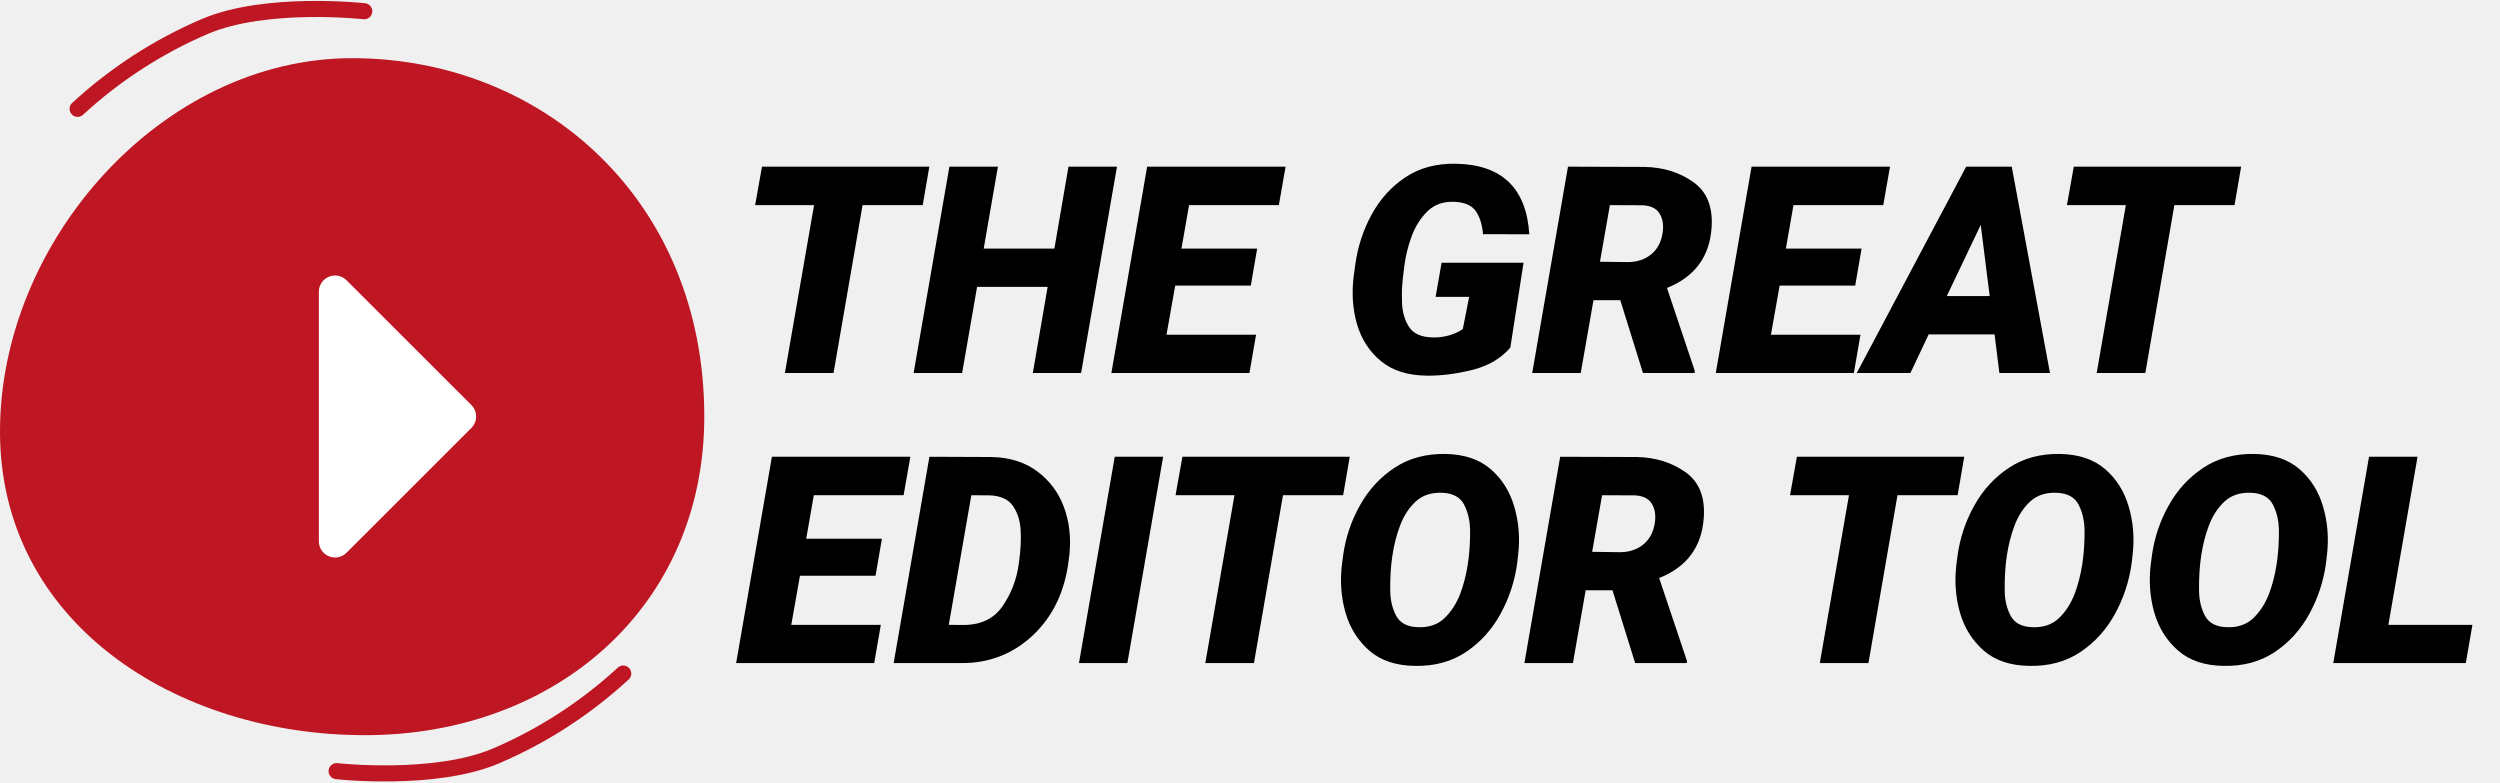
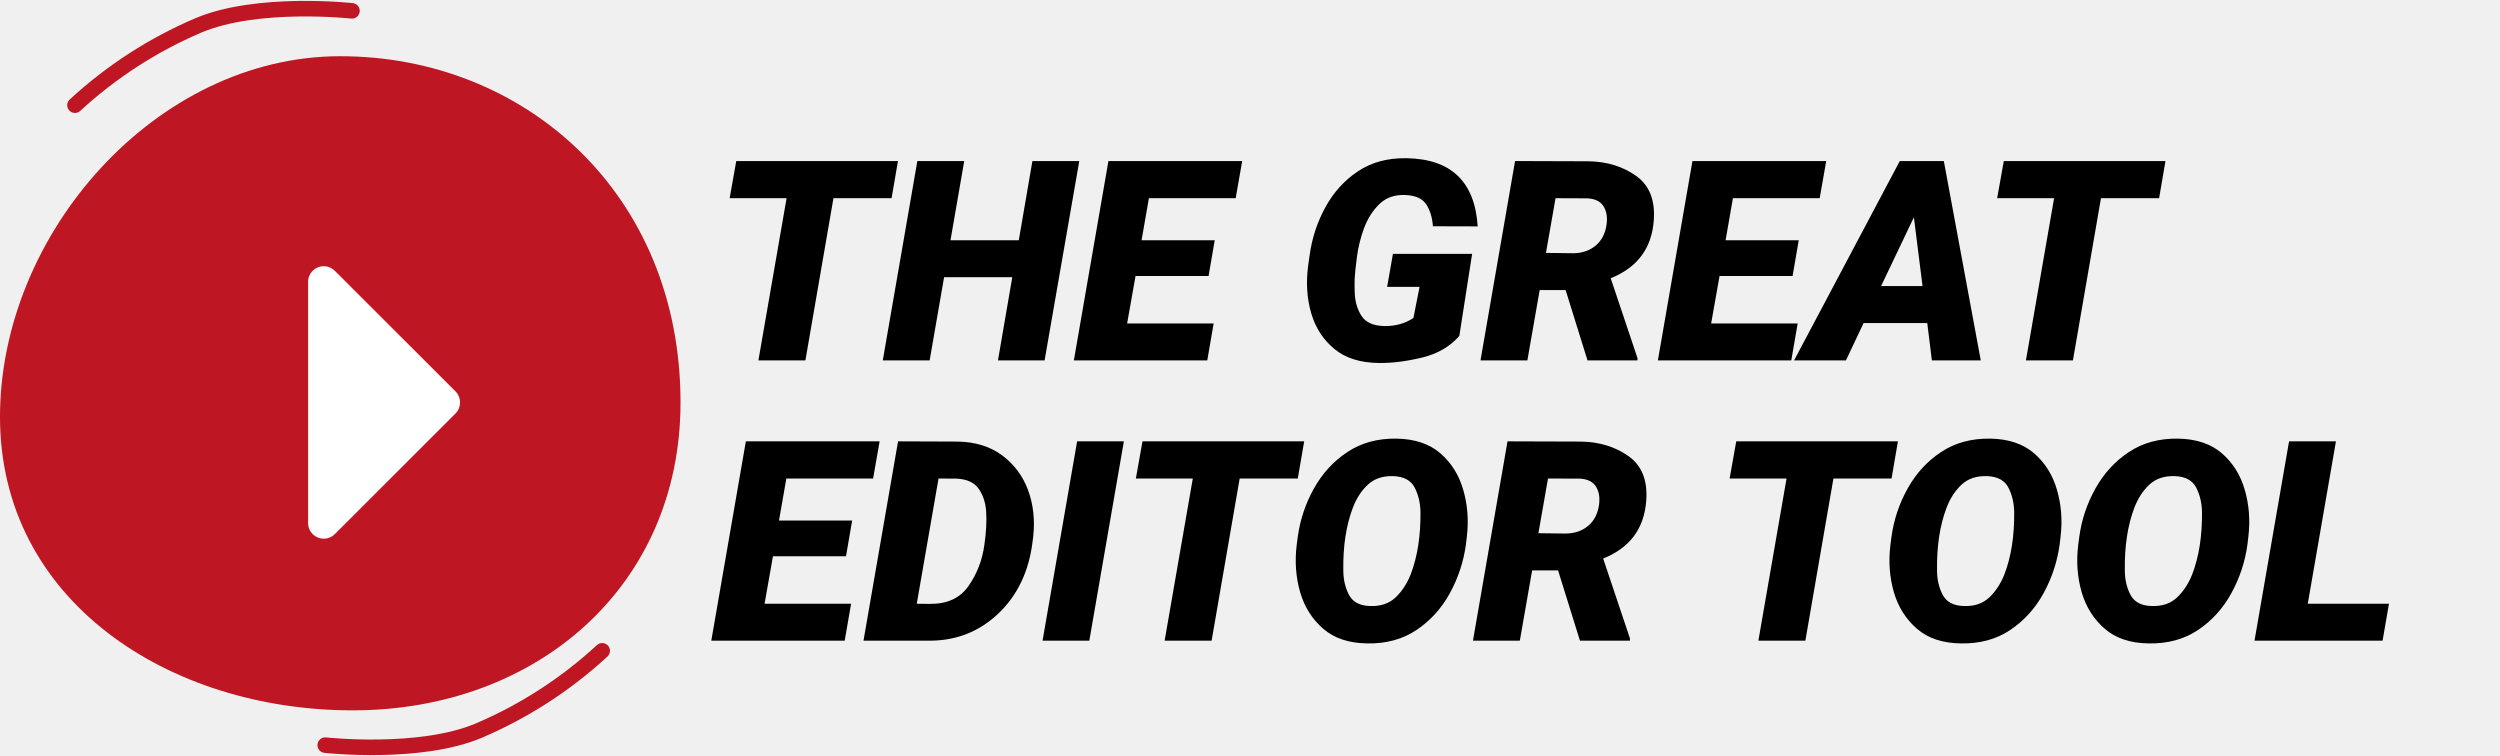
- <svg xmlns="http://www.w3.org/2000/svg" width="318.861" height="99.79">
+ <svg xmlns="http://www.w3.org/2000/svg" width="330" height="99.79">
  <path d="M89.828 53.125c0 24.26-18.995 40.642-43.27 40.642S0 79.3 0 55.04 20.638 7.42 44.915 7.42s44.913 18.063 44.913 45.706z" fill="#be1622" />
  <path d="M40.668 69.045V37.202c.001-.835.505-1.587 1.276-1.906s1.66-.143 2.25.447l15.93 15.92c.805.806.805 2.112 0 2.918l-15.93 15.92c-.6.6-1.478.766-2.25.448s-1.275-1.07-1.277-1.905z" fill="#fff" />
  <path d="M42.93 98.357s12.467 1.383 20.267-1.916A56.98 56.98 0 0 0 79.49 85.906M46.46 1.432S33.992.05 26.192 3.348A56.98 56.98 0 0 0 9.898 13.883" fill="none" stroke="#be1622" stroke-linecap="round" stroke-linejoin="round" stroke-width="2.051" />
  <text font-size="37" font-family="Roboto-BlackItalic, Roboto" font-weight="800" font-style="italic">
    <tspan x="93.861" y="47.574">THE GREAT </tspan>
    <tspan y="84.574" x="93.861">EDITOR TOOL</tspan>
  </text>
</svg>
